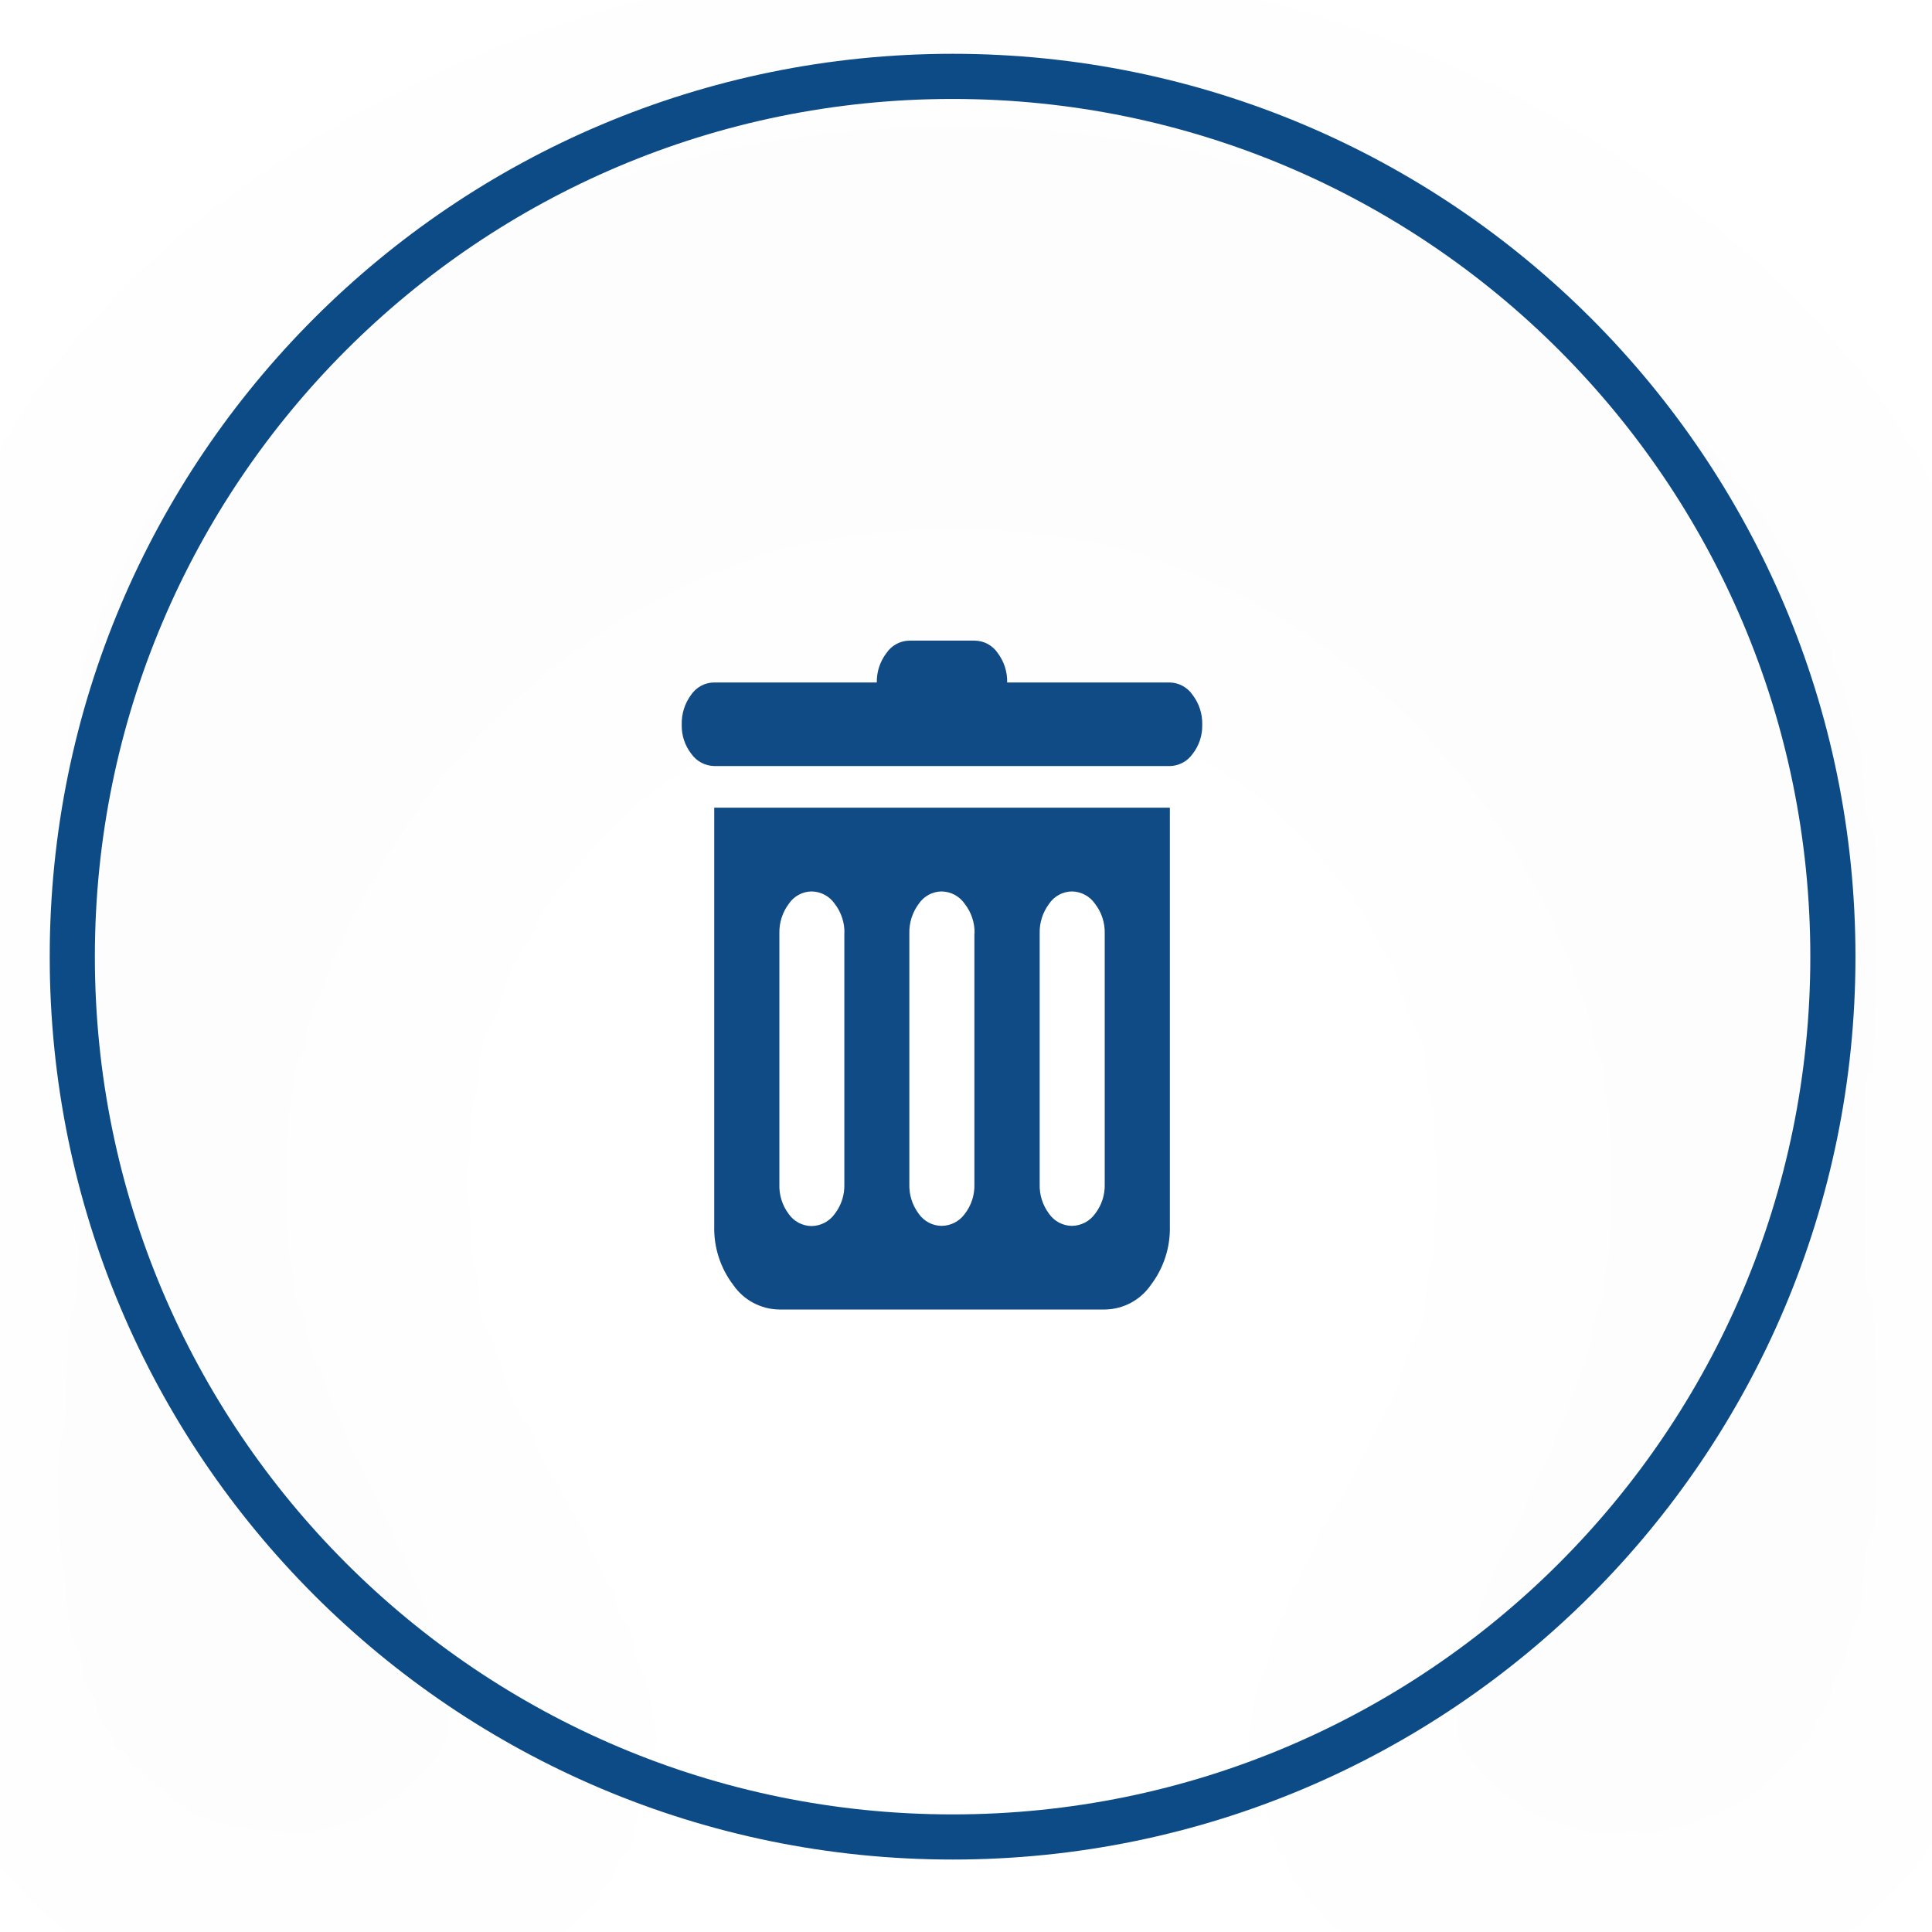
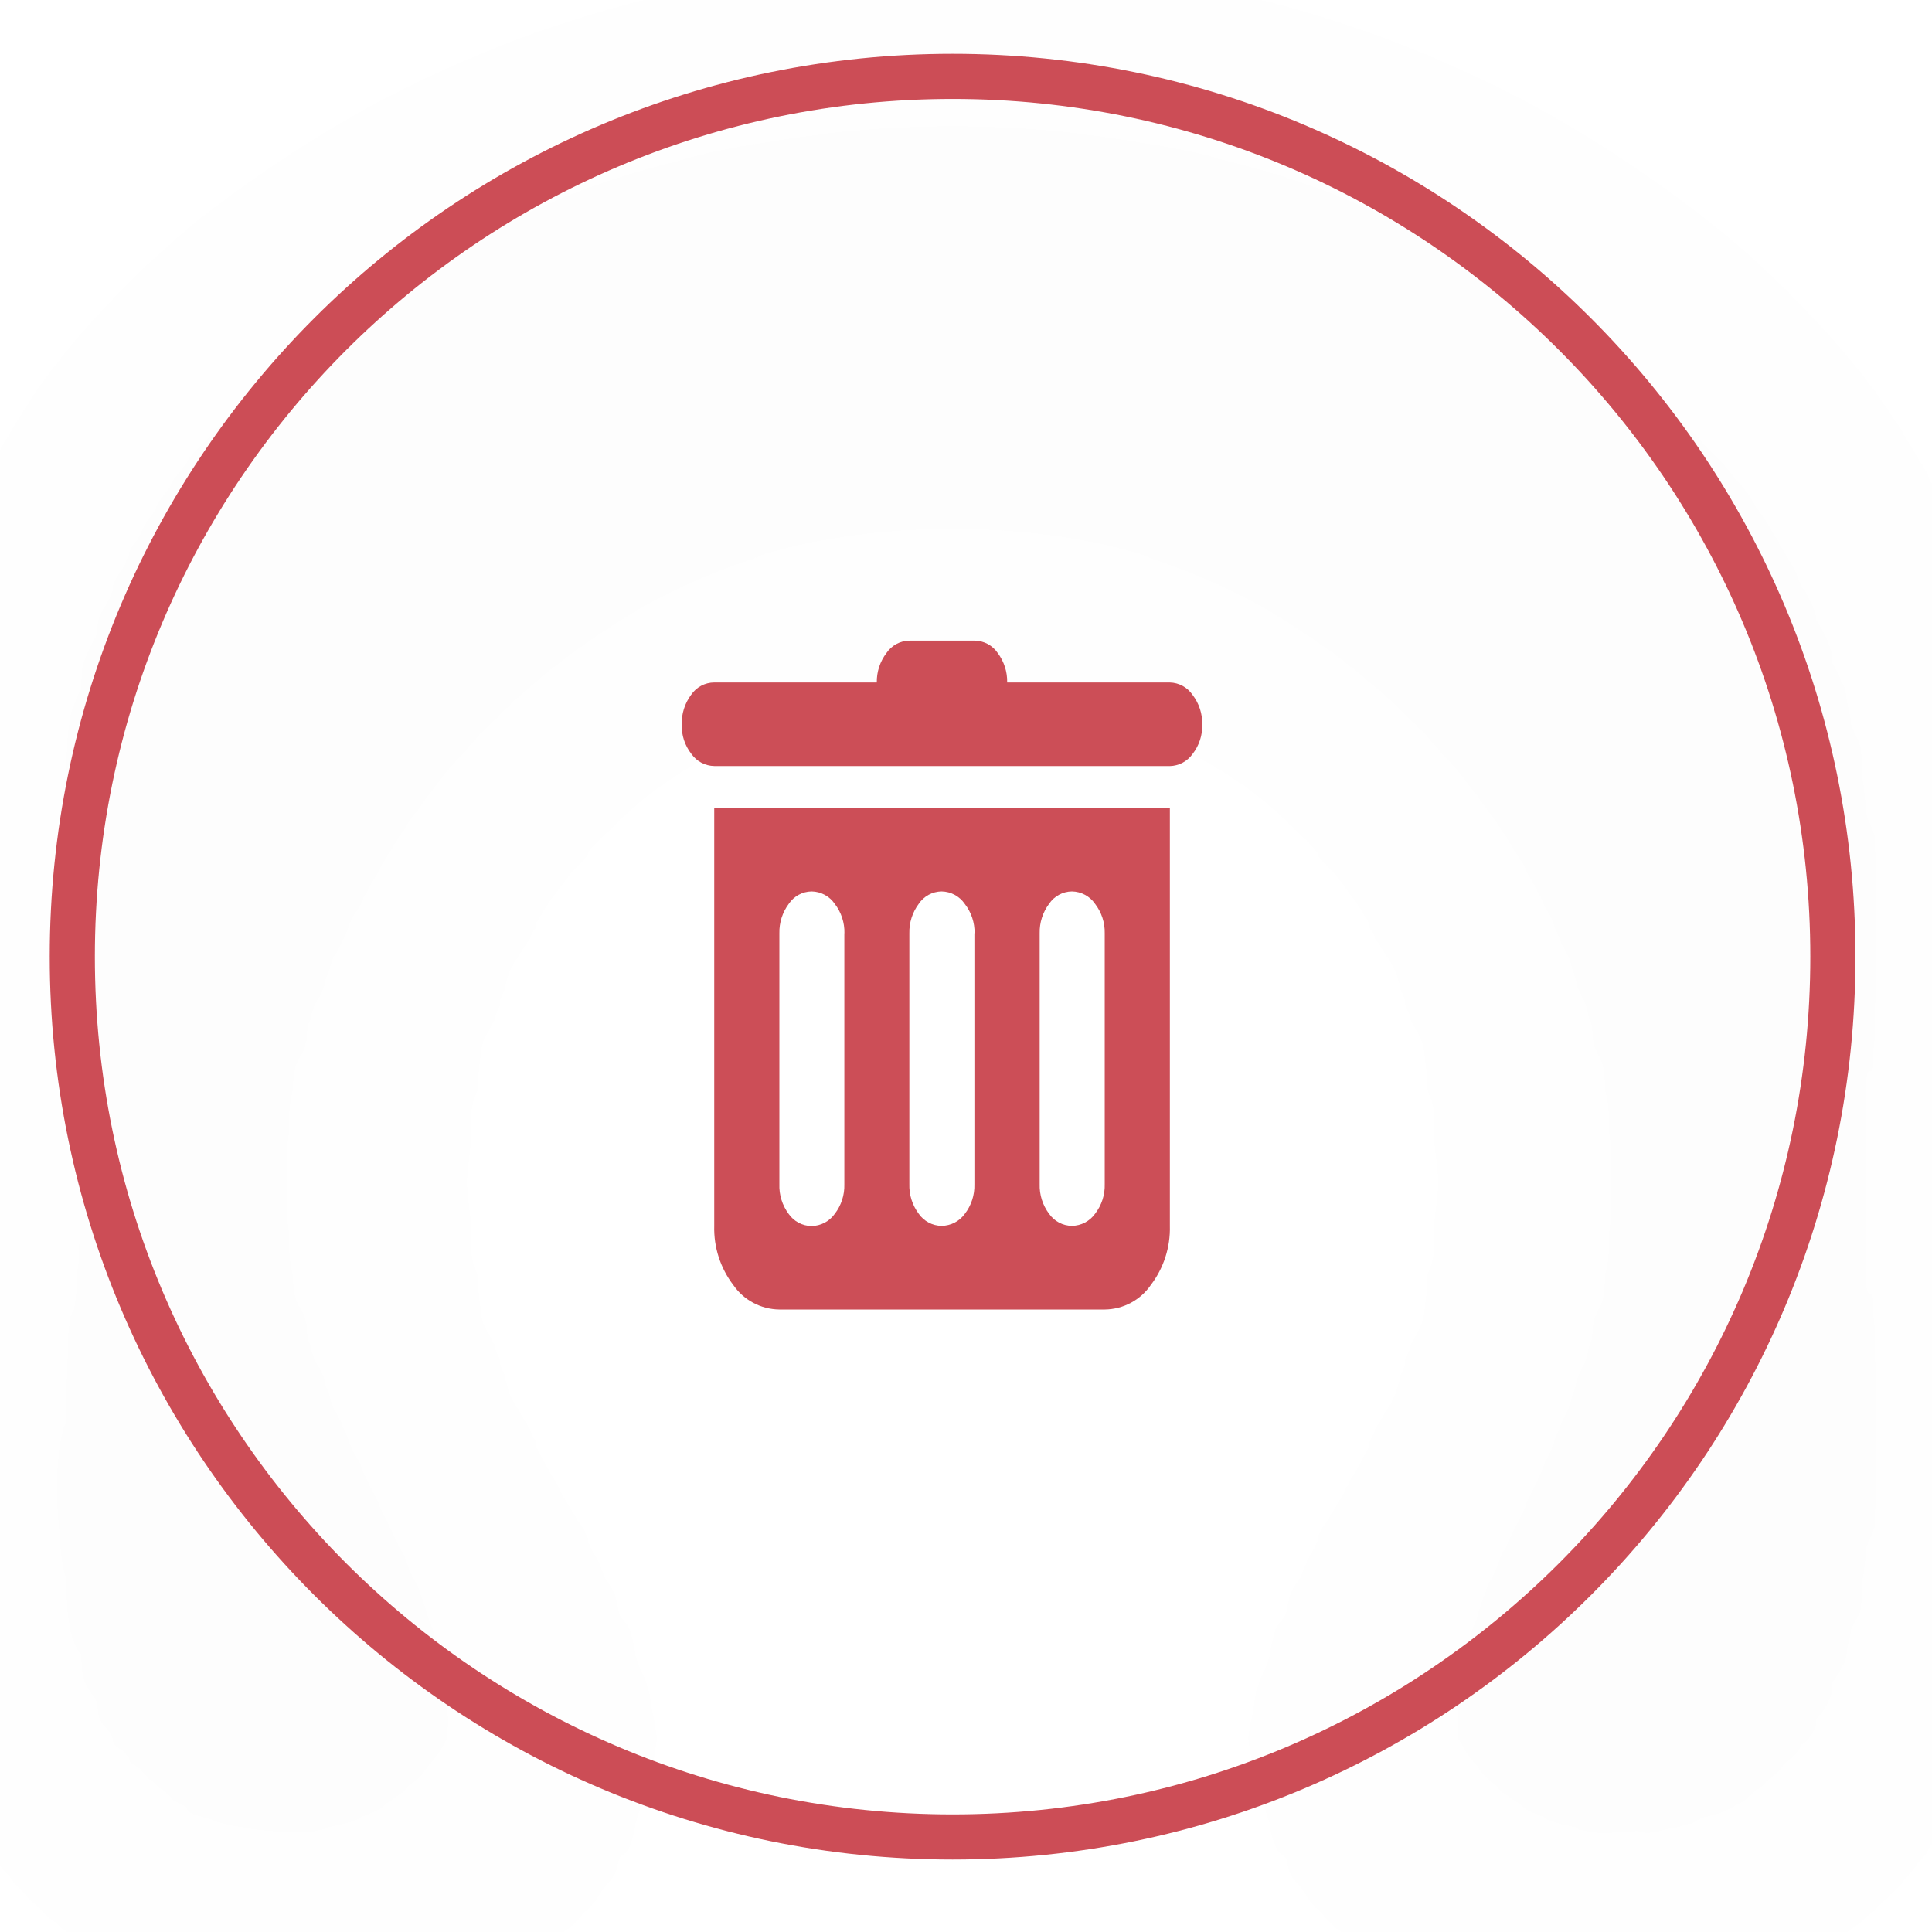
<svg xmlns="http://www.w3.org/2000/svg" width="85" height="85" viewBox="0 0 41.512 42.797">
  <defs>
    <filter id="Rectangle_114" x="0" y="0" width="85" height="85" filterUnits="userSpaceOnUse">
      <feOffset dy="5" input="SourceAlpha" />
      <feGaussianBlur stdDeviation="7.5" result="blur" />
      <feFlood flood-opacity="0.102" />
      <feComposite operator="in" in2="blur" />
      <feComposite in="SourceGraphic" />
    </filter>
  </defs>
  <linearGradient id="MyGradient">
    <stop offset="5%" stop-color="#0756ce" />
    <stop offset="95%" stop-color="#d04329" />
  </linearGradient>
  <g id="Group_145" data-name="Group 145" transform="matrix(1, 0, 0, 1, -1164.541, -253.8081)">
    <g transform="matrix(1, 0, 0, 1, 1142.5, 237.5)" filter="url(#Rectangle_114)">
-       <g id="Rectangle_114-2" data-name="Rectangle 114" transform="translate(22.5 17.5)" fill="none" stroke="#104b86" stroke-width="1">
+       <g id="Rectangle_114-2" data-name="Rectangle 114" transform="translate(22.5 17.5)" fill="none" stroke="#CC4E57" stroke-width="1">
        <rect width="40" height="40" rx="20" stroke="none" />
        <rect x="0.5" y="0.5" width="39" height="39" rx="19.5" fill="none" />
      </g>
    </g>
-     <path id="delete" d="M10.844,2.778H.752a.633.633,0,0,1-.507-.268A1.01,1.01,0,0,1,.031,1.86,1.059,1.059,0,0,1,.239,1.2.622.622,0,0,1,.752.927h3.6A1.046,1.046,0,0,1,4.565.276.624.624,0,0,1,5.077,0H6.519a.624.624,0,0,1,.512.275A1.046,1.046,0,0,1,7.24.927h3.6a.629.629,0,0,1,.507.275,1.039,1.039,0,0,1,.214.658,1.009,1.009,0,0,1-.214.651.635.635,0,0,1-.507.268Zm0,10.186a2.068,2.068,0,0,1-.422,1.31,1.255,1.255,0,0,1-1.02.543H2.193a1.257,1.257,0,0,1-1.02-.543,2.065,2.065,0,0,1-.422-1.31V3.7H10.844v9.259ZM3.635,6.482a1.028,1.028,0,0,0-.214-.651.633.633,0,0,0-.512-.275.618.618,0,0,0-.507.275,1.049,1.049,0,0,0-.208.651v5.556A1.039,1.039,0,0,0,2.4,12.7a.623.623,0,0,0,.507.268.639.639,0,0,0,.512-.268,1.019,1.019,0,0,0,.214-.658V6.482Zm2.883,0A1.028,1.028,0,0,0,6.3,5.831a.633.633,0,0,0-.512-.275.618.618,0,0,0-.507.275,1.049,1.049,0,0,0-.208.651v5.556a1.039,1.039,0,0,0,.208.658.623.623,0,0,0,.507.268A.639.639,0,0,0,6.3,12.7a1.019,1.019,0,0,0,.214-.658V6.482Zm2.883,0a1.028,1.028,0,0,0-.214-.651.633.633,0,0,0-.512-.275.618.618,0,0,0-.507.275,1.049,1.049,0,0,0-.208.651v5.556a1.039,1.039,0,0,0,.208.658.623.623,0,0,0,.507.268.639.639,0,0,0,.512-.268,1.019,1.019,0,0,0,.214-.658V6.482Z" transform="translate(1178.969 267.999)" fill="#104b86" />
+     <path id="delete" d="M10.844,2.778H.752a.633.633,0,0,1-.507-.268A1.01,1.01,0,0,1,.031,1.86,1.059,1.059,0,0,1,.239,1.2.622.622,0,0,1,.752.927h3.6A1.046,1.046,0,0,1,4.565.276.624.624,0,0,1,5.077,0H6.519a.624.624,0,0,1,.512.275A1.046,1.046,0,0,1,7.24.927h3.6a.629.629,0,0,1,.507.275,1.039,1.039,0,0,1,.214.658,1.009,1.009,0,0,1-.214.651.635.635,0,0,1-.507.268Zm0,10.186a2.068,2.068,0,0,1-.422,1.31,1.255,1.255,0,0,1-1.02.543H2.193a1.257,1.257,0,0,1-1.02-.543,2.065,2.065,0,0,1-.422-1.31V3.7H10.844v9.259ZM3.635,6.482a1.028,1.028,0,0,0-.214-.651.633.633,0,0,0-.512-.275.618.618,0,0,0-.507.275,1.049,1.049,0,0,0-.208.651v5.556A1.039,1.039,0,0,0,2.4,12.7a.623.623,0,0,0,.507.268.639.639,0,0,0,.512-.268,1.019,1.019,0,0,0,.214-.658V6.482Zm2.883,0A1.028,1.028,0,0,0,6.3,5.831a.633.633,0,0,0-.512-.275.618.618,0,0,0-.507.275,1.049,1.049,0,0,0-.208.651v5.556a1.039,1.039,0,0,0,.208.658.623.623,0,0,0,.507.268A.639.639,0,0,0,6.3,12.7a1.019,1.019,0,0,0,.214-.658V6.482Zm2.883,0a1.028,1.028,0,0,0-.214-.651.633.633,0,0,0-.512-.275.618.618,0,0,0-.507.275,1.049,1.049,0,0,0-.208.651v5.556a1.039,1.039,0,0,0,.208.658.623.623,0,0,0,.507.268.639.639,0,0,0,.512-.268,1.019,1.019,0,0,0,.214-.658V6.482Z" transform="translate(1178.969 267.999)" fill="#CC4E57" />
  </g>
</svg>
